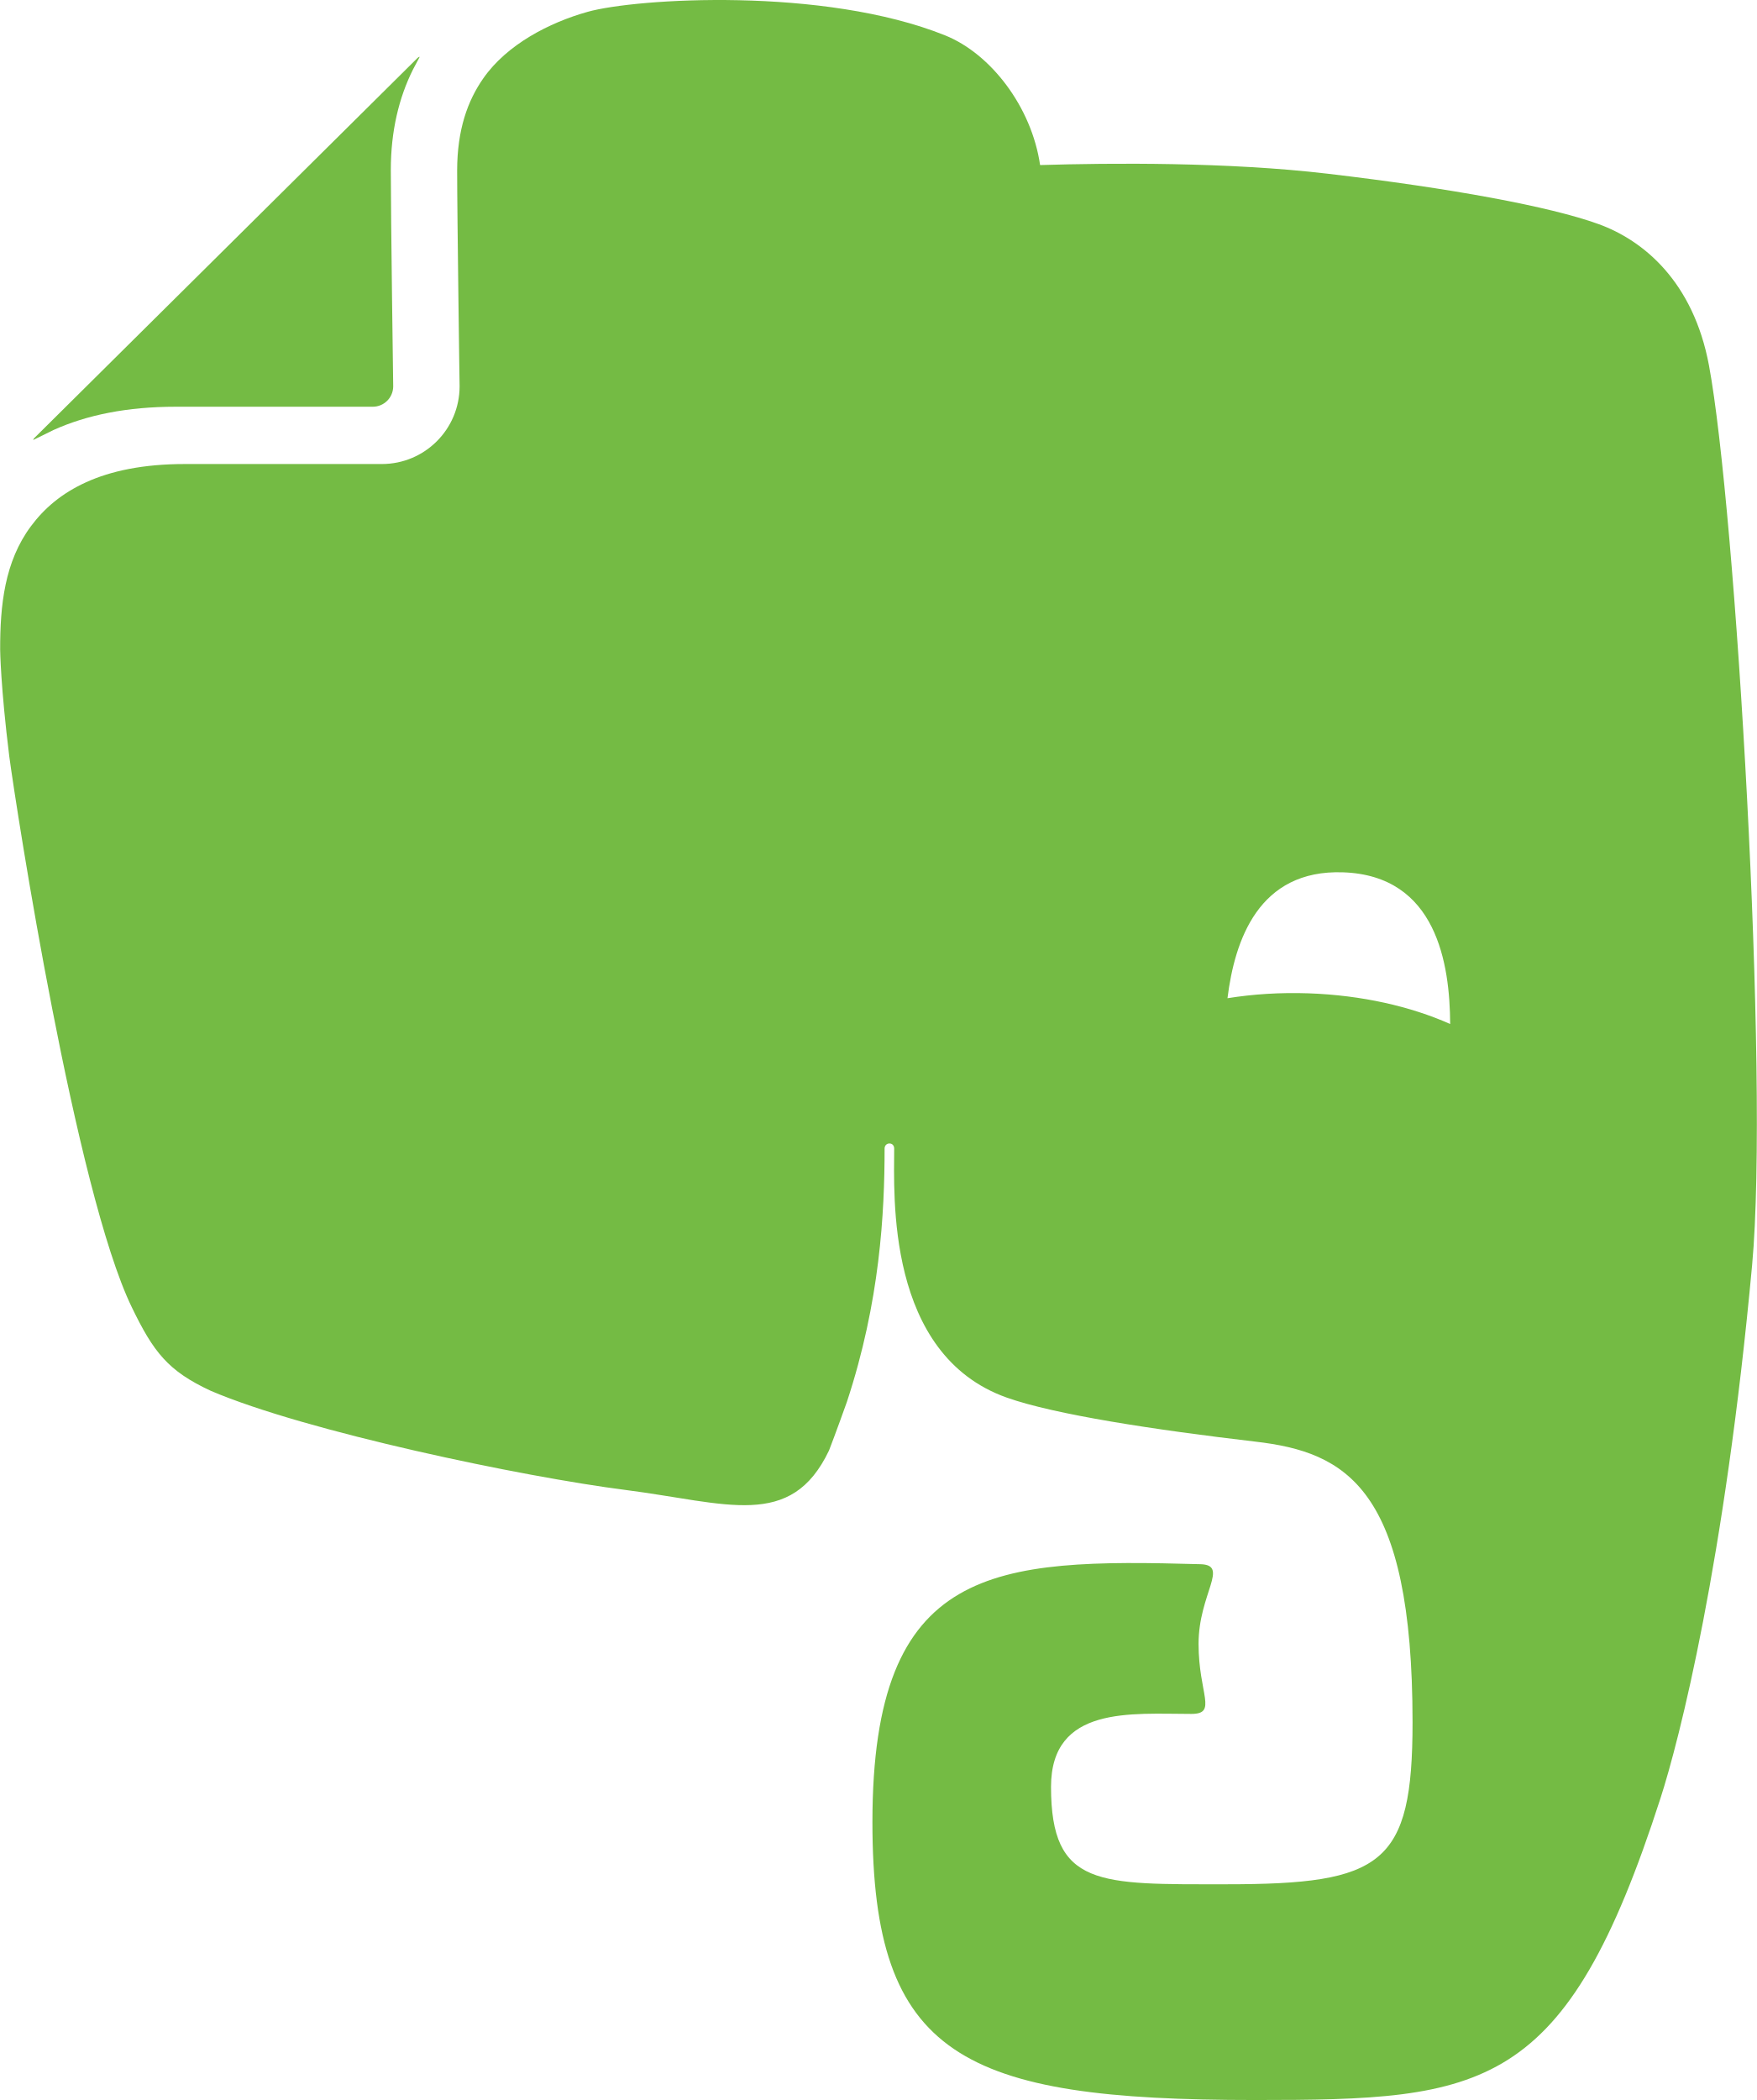
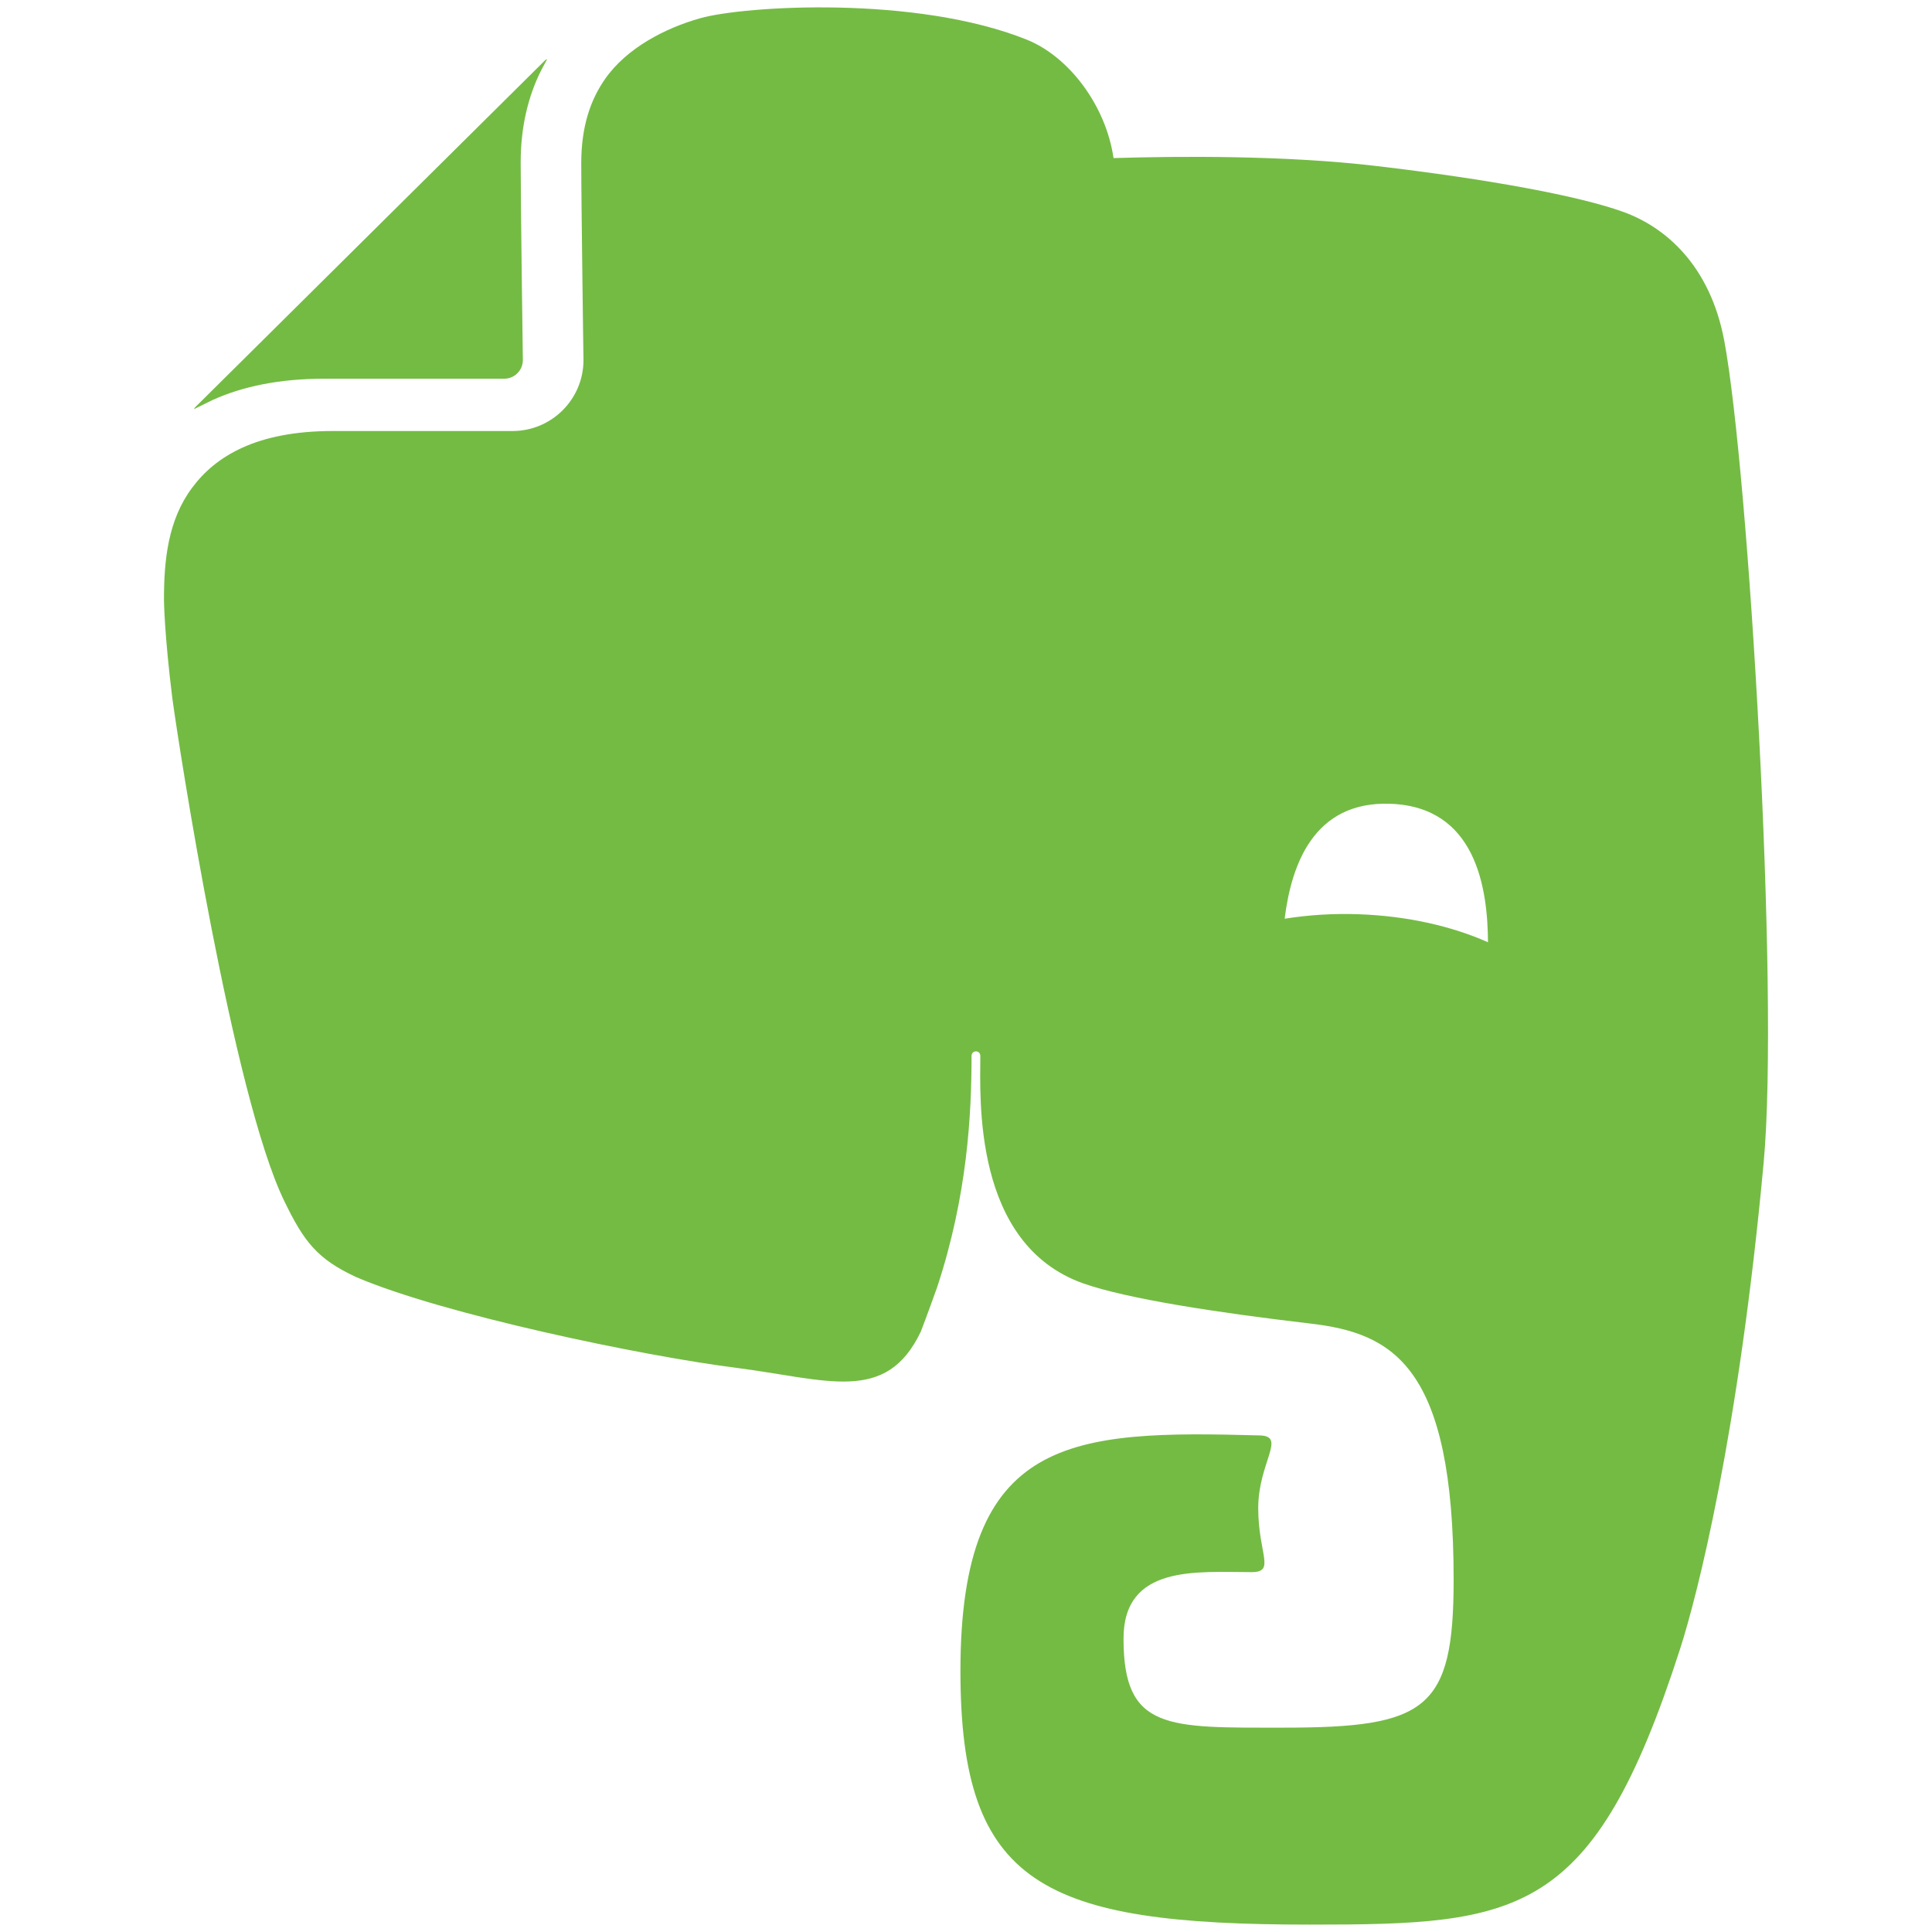
- <svg xmlns="http://www.w3.org/2000/svg" width="2092" height="2500" viewBox="0 0 113.318 135.443">
-   <path fill="none" d="M86.628 56.262c-5.457-.191-6.996 4.39-7.459 8.12a26.999 26.999 0 015.231-.316c3.437.12 6.588.846 9.134 1.979-.021-3.865-.865-9.574-6.906-9.783z" />
-   <path fill="#74BB44" d="M11.318 26.233h12.721a1.318 1.318 0 001.315-1.314c0-.005-.154-10.902-.154-13.929v-.037c0-2.487.521-4.656 1.433-6.476l.433-.815a.267.267 0 00-.145.079l-24.7 24.493a.277.277 0 00-.092.145c.511-.253 1.21-.6 1.308-.643 2.149-.972 4.758-1.503 7.881-1.503z" />
-   <path fill="#74BB44" d="M110.23 23.566c-1.01-5.404-4.225-8.068-7.131-9.116-3.133-1.133-9.491-2.307-17.475-3.247-6.426-.758-13.979-.696-18.541-.557-.547-3.75-3.177-7.176-6.121-8.362C53.124-.87 41.005-.108 37.897.763c-2.473.692-5.209 2.107-6.73 4.288-1.021 1.459-1.683 3.325-1.688 5.934 0 1.476.041 4.953.079 8.044.036 3.098.079 5.871.079 5.891a5.015 5.015 0 01-5.01 5.008H11.913c-2.711 0-4.784.455-6.367 1.174-1.585.72-2.708 1.69-3.561 2.838C.288 36.218-.007 39.031 0 41.903c0 0 .024 2.345.589 6.886.471 3.512 4.281 28.054 7.9 35.518 1.403 2.902 2.339 4.115 5.094 5.395 6.142 2.63 20.17 5.556 26.747 6.394 6.562.84 10.682 2.604 13.136-2.543.008-.016.493-1.278 1.157-3.144 2.132-6.456 2.429-12.187 2.429-16.332 0-.423.619-.441.619 0 0 2.928-.561 13.288 7.266 16.065 3.091 1.094 9.498 2.072 16.013 2.836 5.887.679 10.159 2.993 10.159 18.102 0 9.19-1.93 10.449-12.021 10.449-8.181 0-11.3.211-11.3-6.284 0-5.255 5.196-4.703 9.046-4.703 1.721 0 .471-1.278.471-4.521 0-3.227 2.02-5.09.11-5.136-13.313-.368-21.148-.016-21.148 16.637 0 15.115 5.784 17.922 24.683 17.922 14.815 0 20.034-.484 26.153-19.466 1.211-3.747 4.141-15.181 5.91-34.383 1.119-12.138-1.058-48.782-2.783-58.029zm-25.828 40.5c-1.83-.063-3.59.052-5.231.316.463-3.73 2.002-8.312 7.459-8.12 6.041.209 6.885 5.918 6.906 9.783-2.546-1.134-5.699-1.858-9.134-1.979z" />
+ <svg xmlns="http://www.w3.org/2000/svg" width="2500" height="2500" viewBox="0 0 135.418 135.443">
+   <path fill="none" d="M97.448 56.349c-5.415-.19-6.942 4.356-7.402 8.058a26.792 26.792 0 015.191-.314c3.41.12 6.538.84 9.064 1.964-.02-3.835-.858-9.5-6.853-9.708z" />
+   <path fill="#74bb44" d="M22.714 26.55h12.624a1.308 1.308 0 001.305-1.304c0-.005-.153-10.819-.153-13.823v-.036c0-2.468.517-4.62 1.422-6.427l.43-.809a.265.265 0 00-.144.079L13.687 28.535a.275.275 0 00-.091.144c.507-.25 1.2-.595 1.298-.638 2.132-.964 4.721-1.491 7.82-1.491z" />
+   <path fill="#74bb44" d="M120.87 23.903c-1.003-5.363-4.193-8.006-7.077-9.046-3.109-1.124-9.418-2.29-17.341-3.222-6.377-.753-13.872-.691-18.4-.553C77.51 7.36 74.9 3.96 71.979 2.784 64.2-.346 52.174.41 49.09 1.274c-2.454.687-5.17 2.091-6.679 4.256-1.013 1.448-1.67 3.3-1.675 5.888 0 1.465.041 4.915.079 7.983.035 3.074.078 5.826.078 5.846a4.977 4.977 0 01-4.972 4.97H23.305c-2.69 0-4.748.451-6.319 1.164-1.572.715-2.687 1.678-3.533 2.817-1.684 2.26-1.977 5.052-1.97 7.902 0 0 .024 2.327.584 6.833.468 3.485 4.249 27.84 7.84 35.246 1.392 2.88 2.321 4.084 5.055 5.354 6.095 2.61 20.016 5.514 26.542 6.345 6.512.834 10.6 2.584 13.036-2.523.008-.016.49-1.268 1.148-3.12 2.116-6.407 2.41-12.094 2.41-16.207 0-.42.615-.438.615 0 0 2.905-.557 13.186 7.21 15.942 3.067 1.085 9.425 2.056 15.89 2.814 5.843.674 10.082 2.97 10.082 17.964 0 9.12-1.915 10.369-11.93 10.369-8.118 0-11.213.21-11.213-6.236 0-5.215 5.157-4.667 8.977-4.667 1.708 0 .467-1.268.467-4.487 0-3.202 2.005-5.05.11-5.096-13.212-.366-20.987-.016-20.987 16.51 0 14.999 5.74 17.784 24.495 17.784 14.701 0 19.88-.48 25.953-19.317 1.201-3.718 4.109-15.065 5.864-34.12 1.11-12.045-1.05-48.409-2.761-57.585zm-25.63 40.19a26.94 26.94 0 00-5.192.314c.46-3.702 1.987-8.249 7.402-8.058 5.995.207 6.832 5.873 6.853 9.708-2.526-1.125-5.655-1.844-9.064-1.964z" />
</svg>
